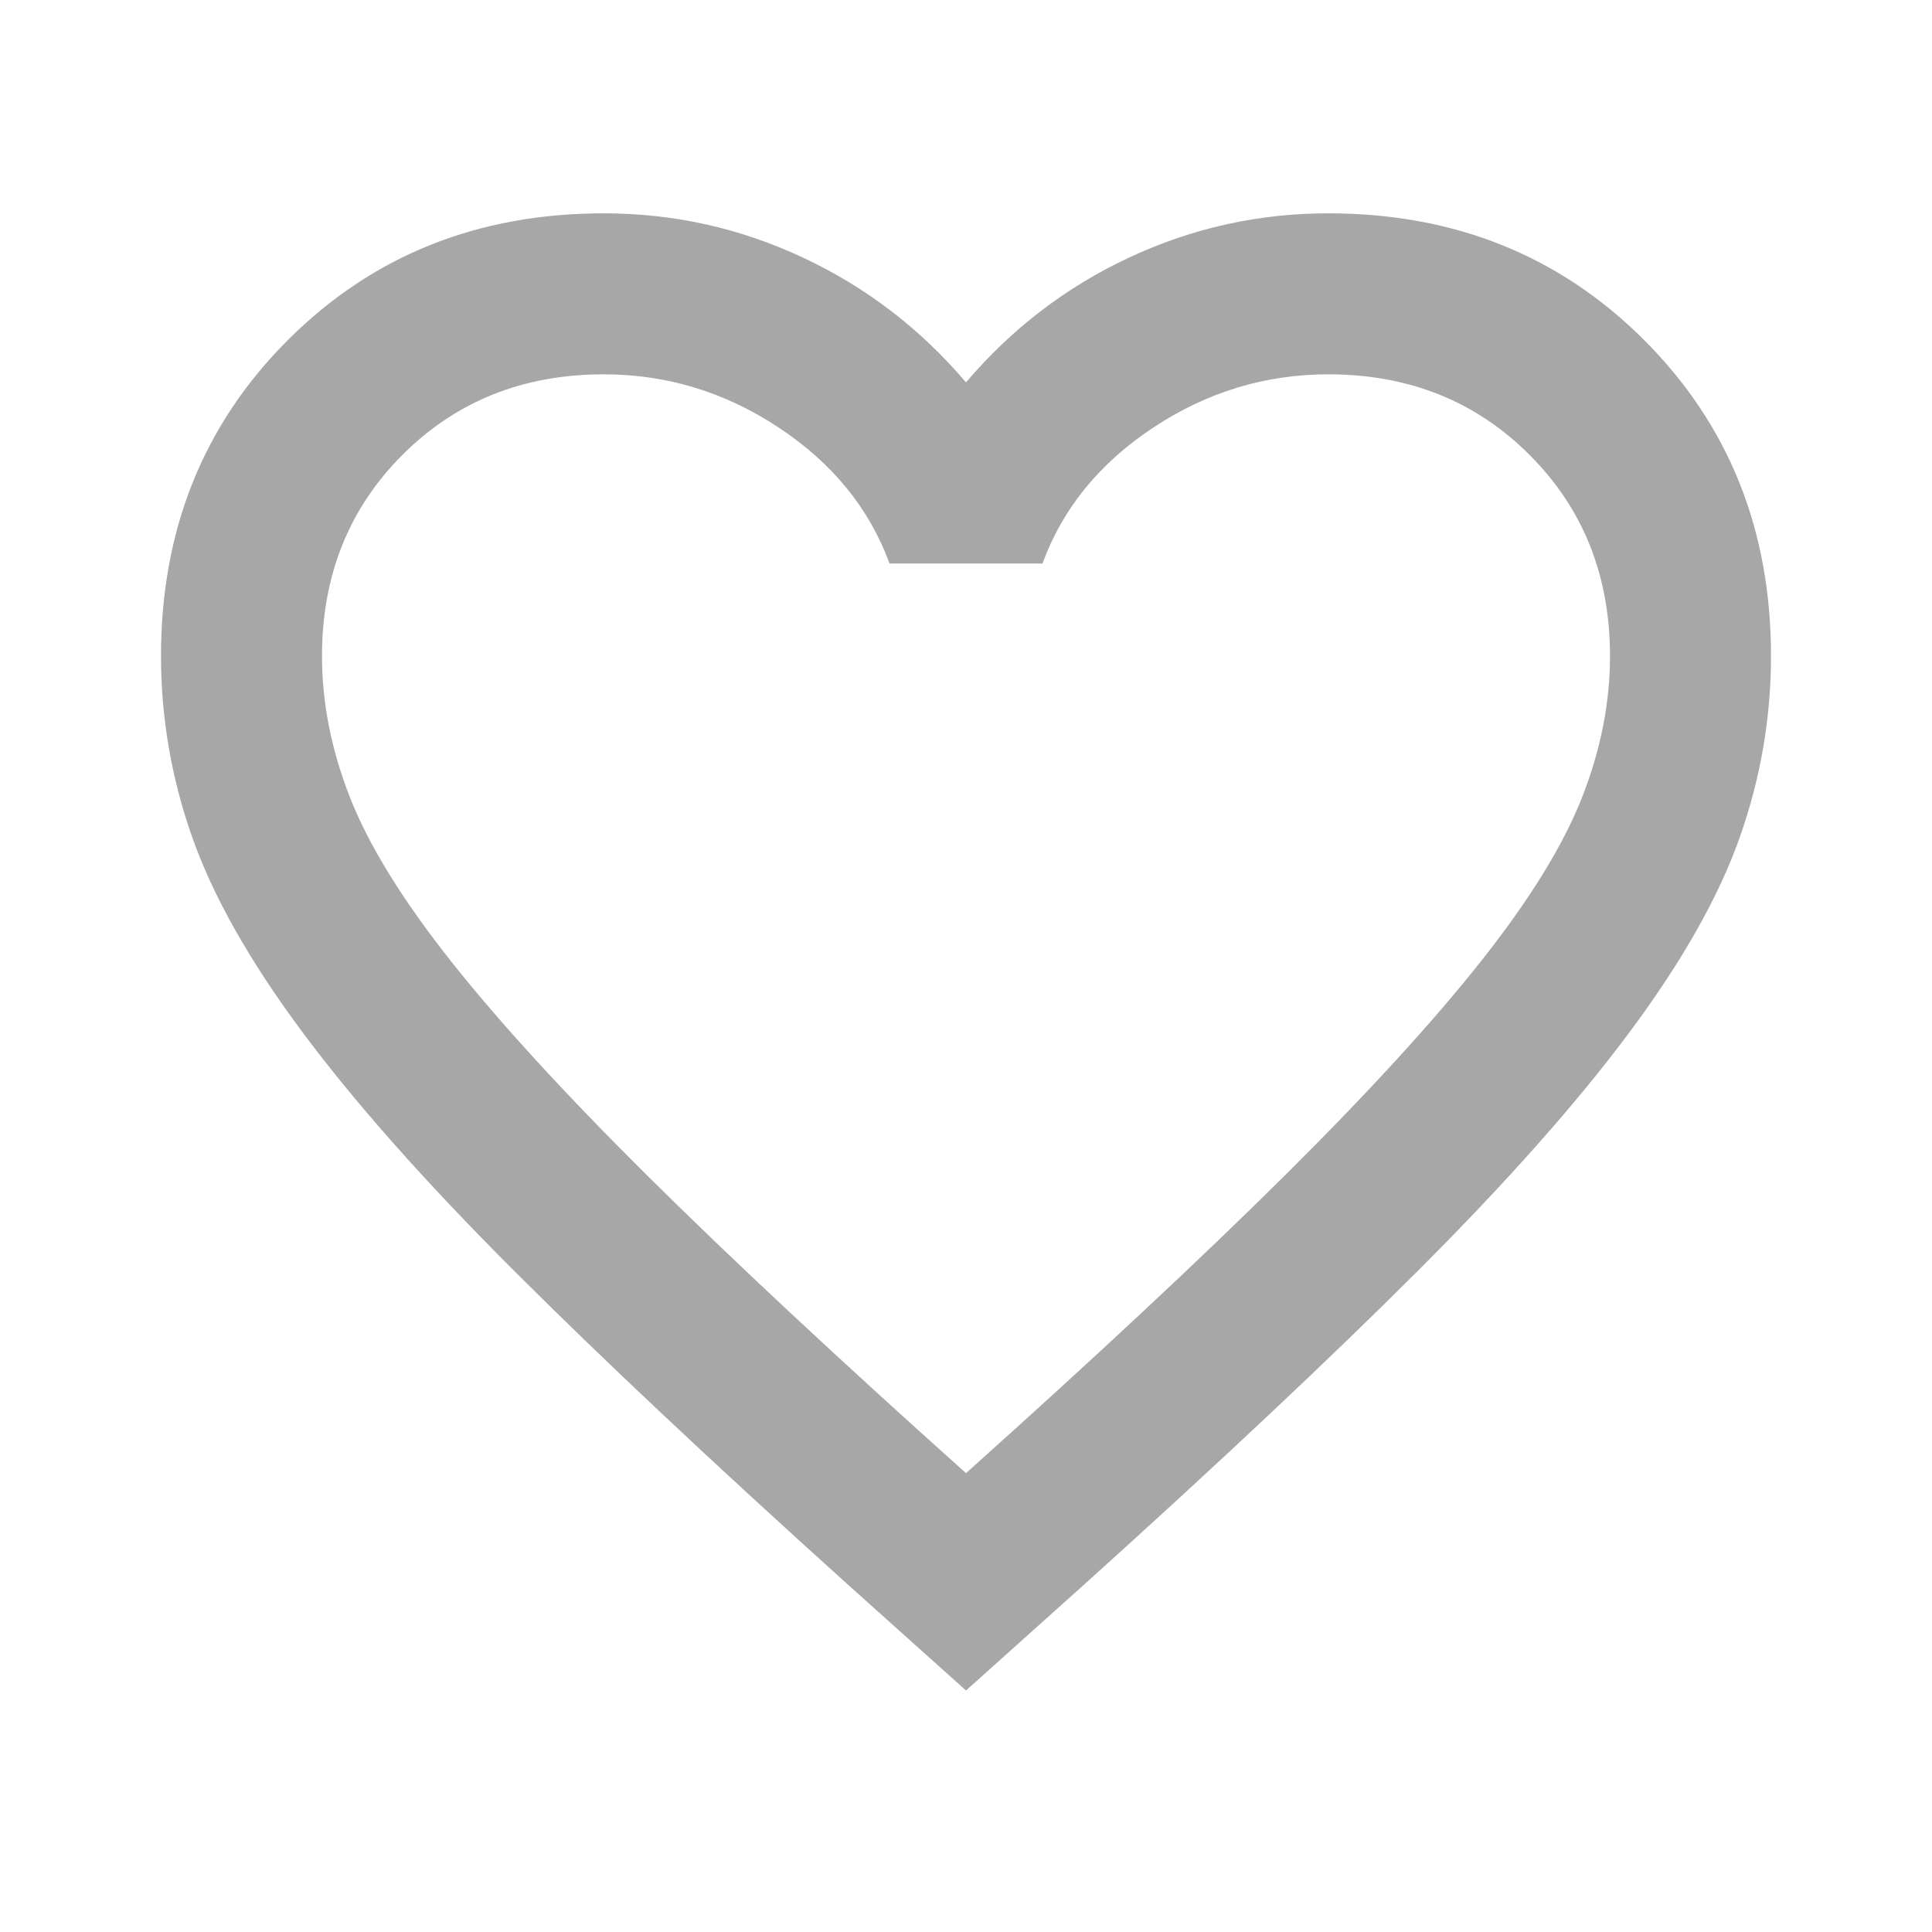
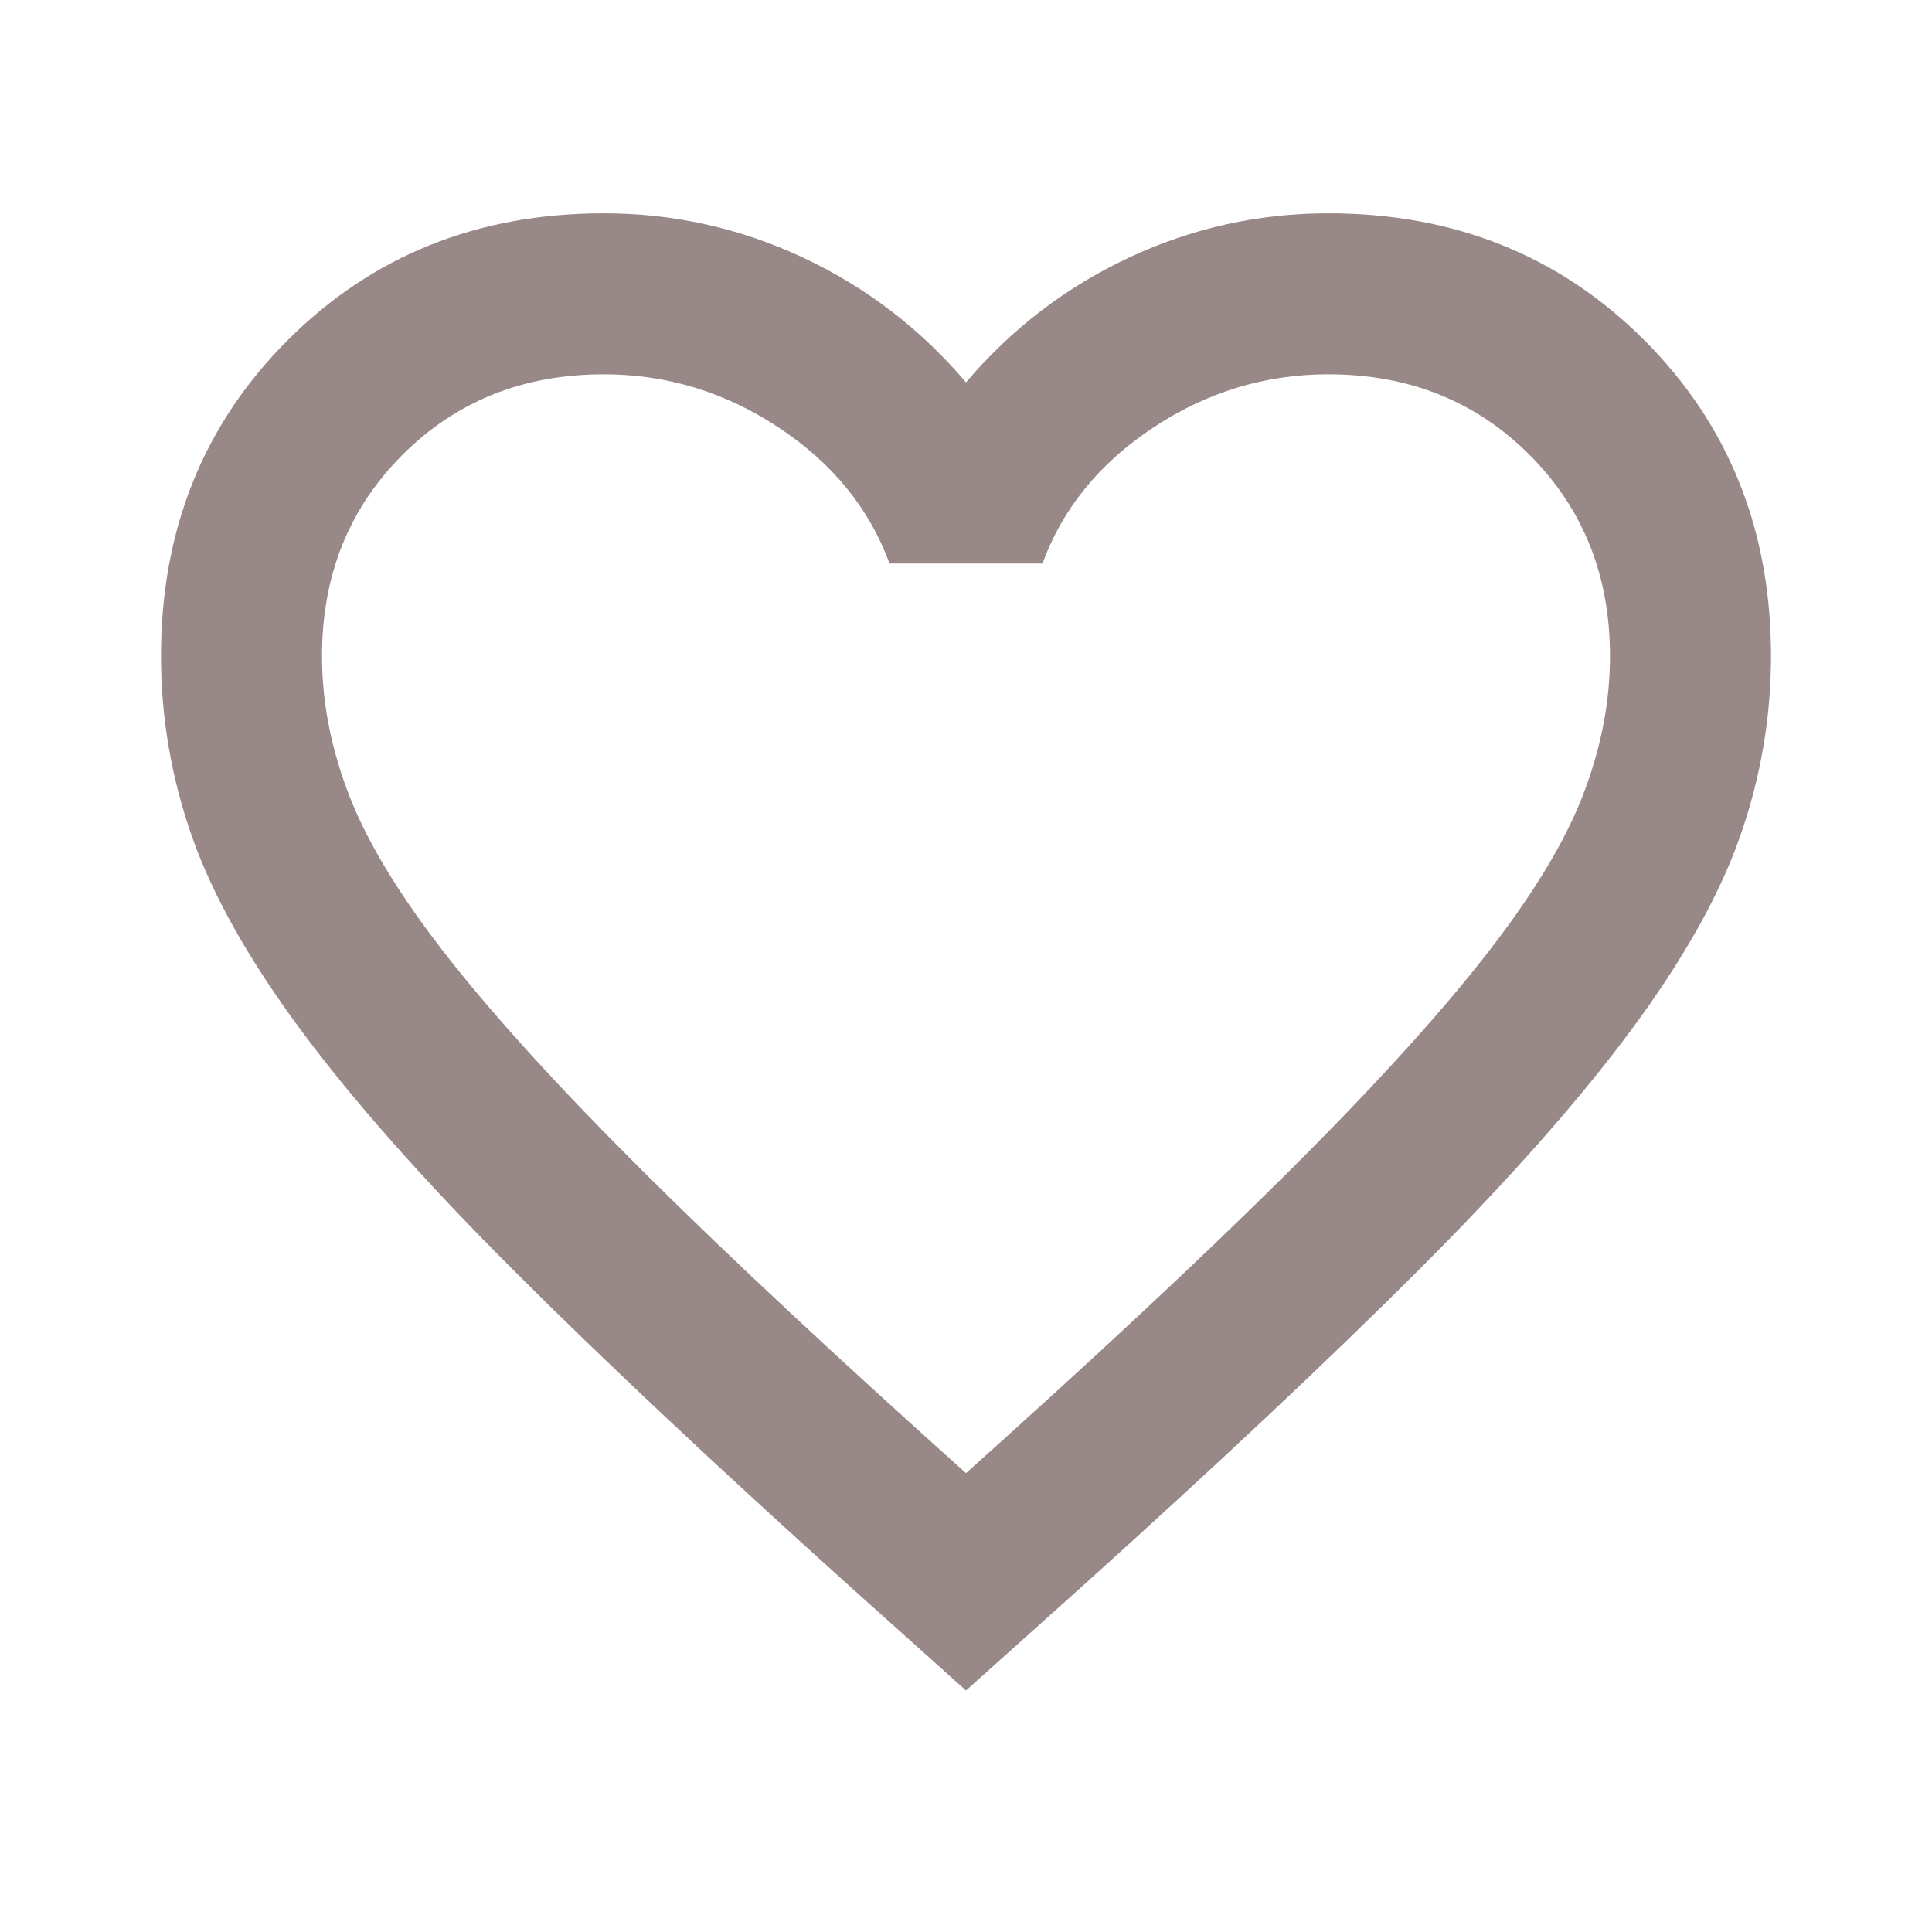
- <svg xmlns="http://www.w3.org/2000/svg" height="24px" viewBox="0 -960 960 960" width="24px" fill="#A7A7A7">
+ <svg xmlns="http://www.w3.org/2000/svg" height="24px" viewBox="0 -960 960 960" width="24px" fill="#998888">
  <path d="m480-120-58-52q-101-91-167-157T150-447.5Q111-500 95.5-544T80-634q0-94 63-157t157-63q52 0 99 22t81 62q34-40 81-62t99-22q94 0 157 63t63 157q0 46-15.5 90T810-447.5Q771-395 705-329T538-172l-58 52Zm0-108q96-86 158-147.5t98-107q36-45.5 50-81t14-70.5q0-60-40-100t-100-40q-47 0-87 26.5T518-680h-76q-15-41-55-67.5T300-774q-60 0-100 40t-40 100q0 35 14 70.5t50 81q36 45.5 98 107T480-228Zm0-273Z" />
</svg>
